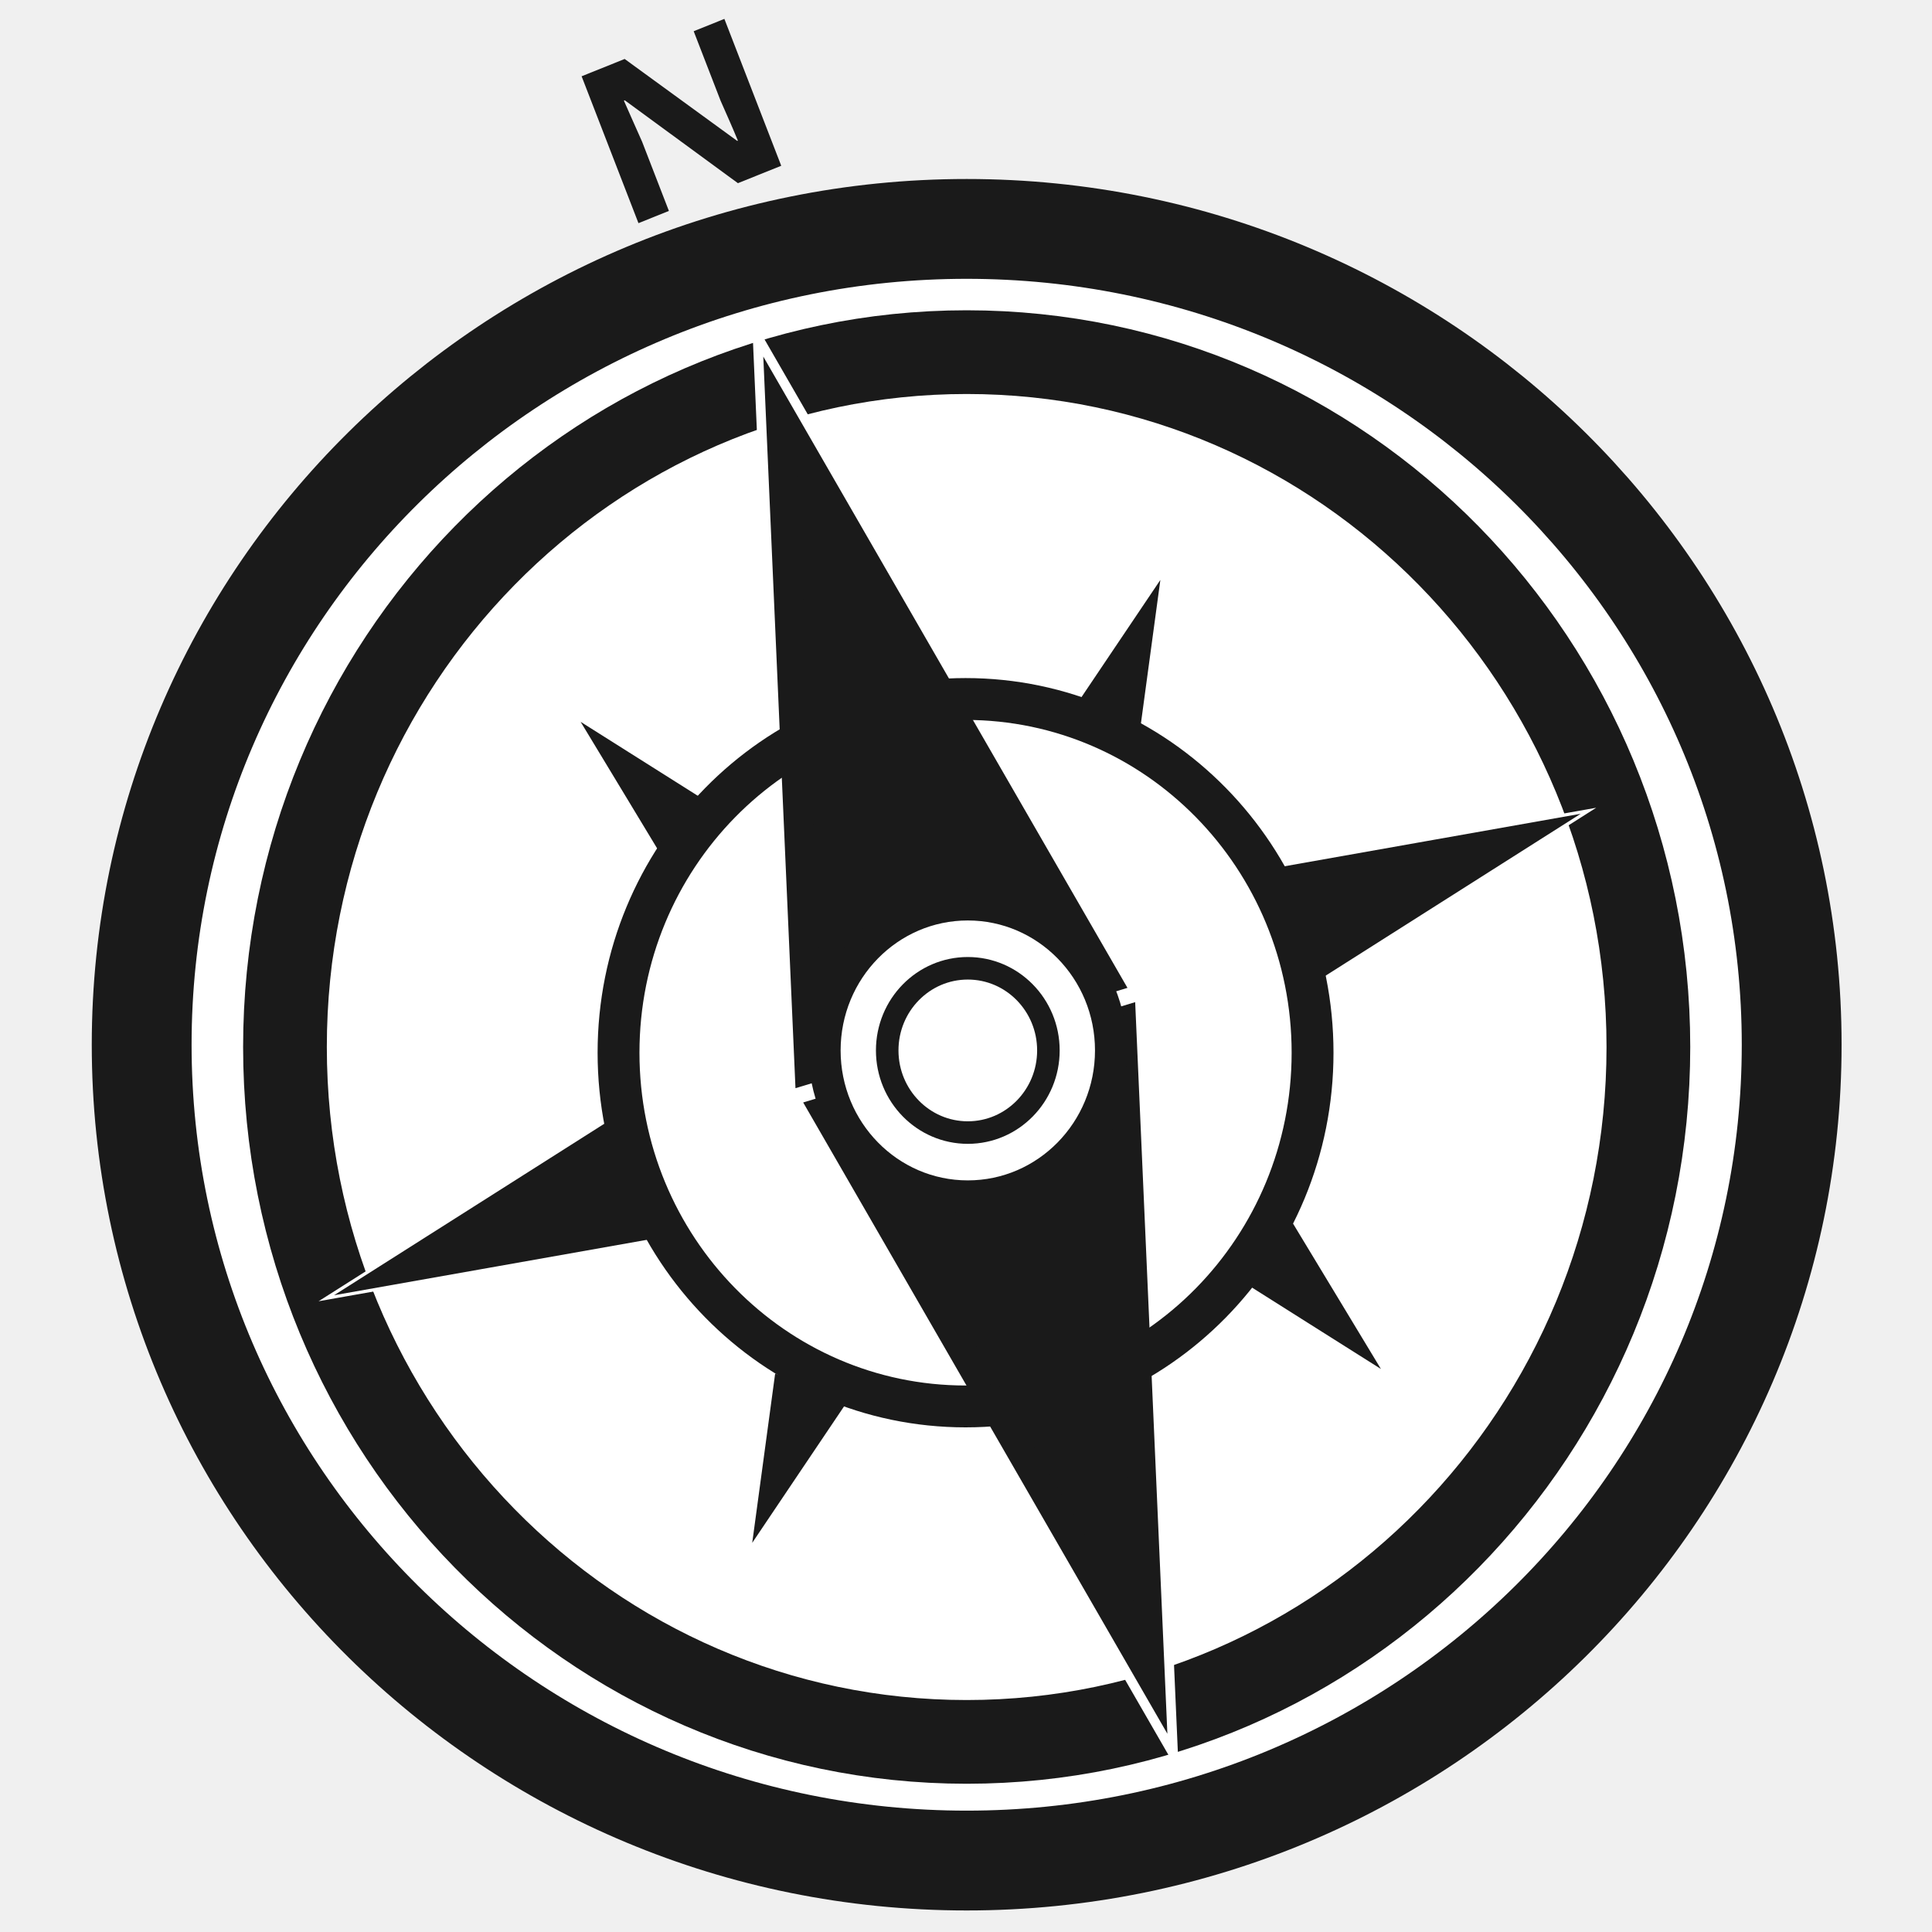
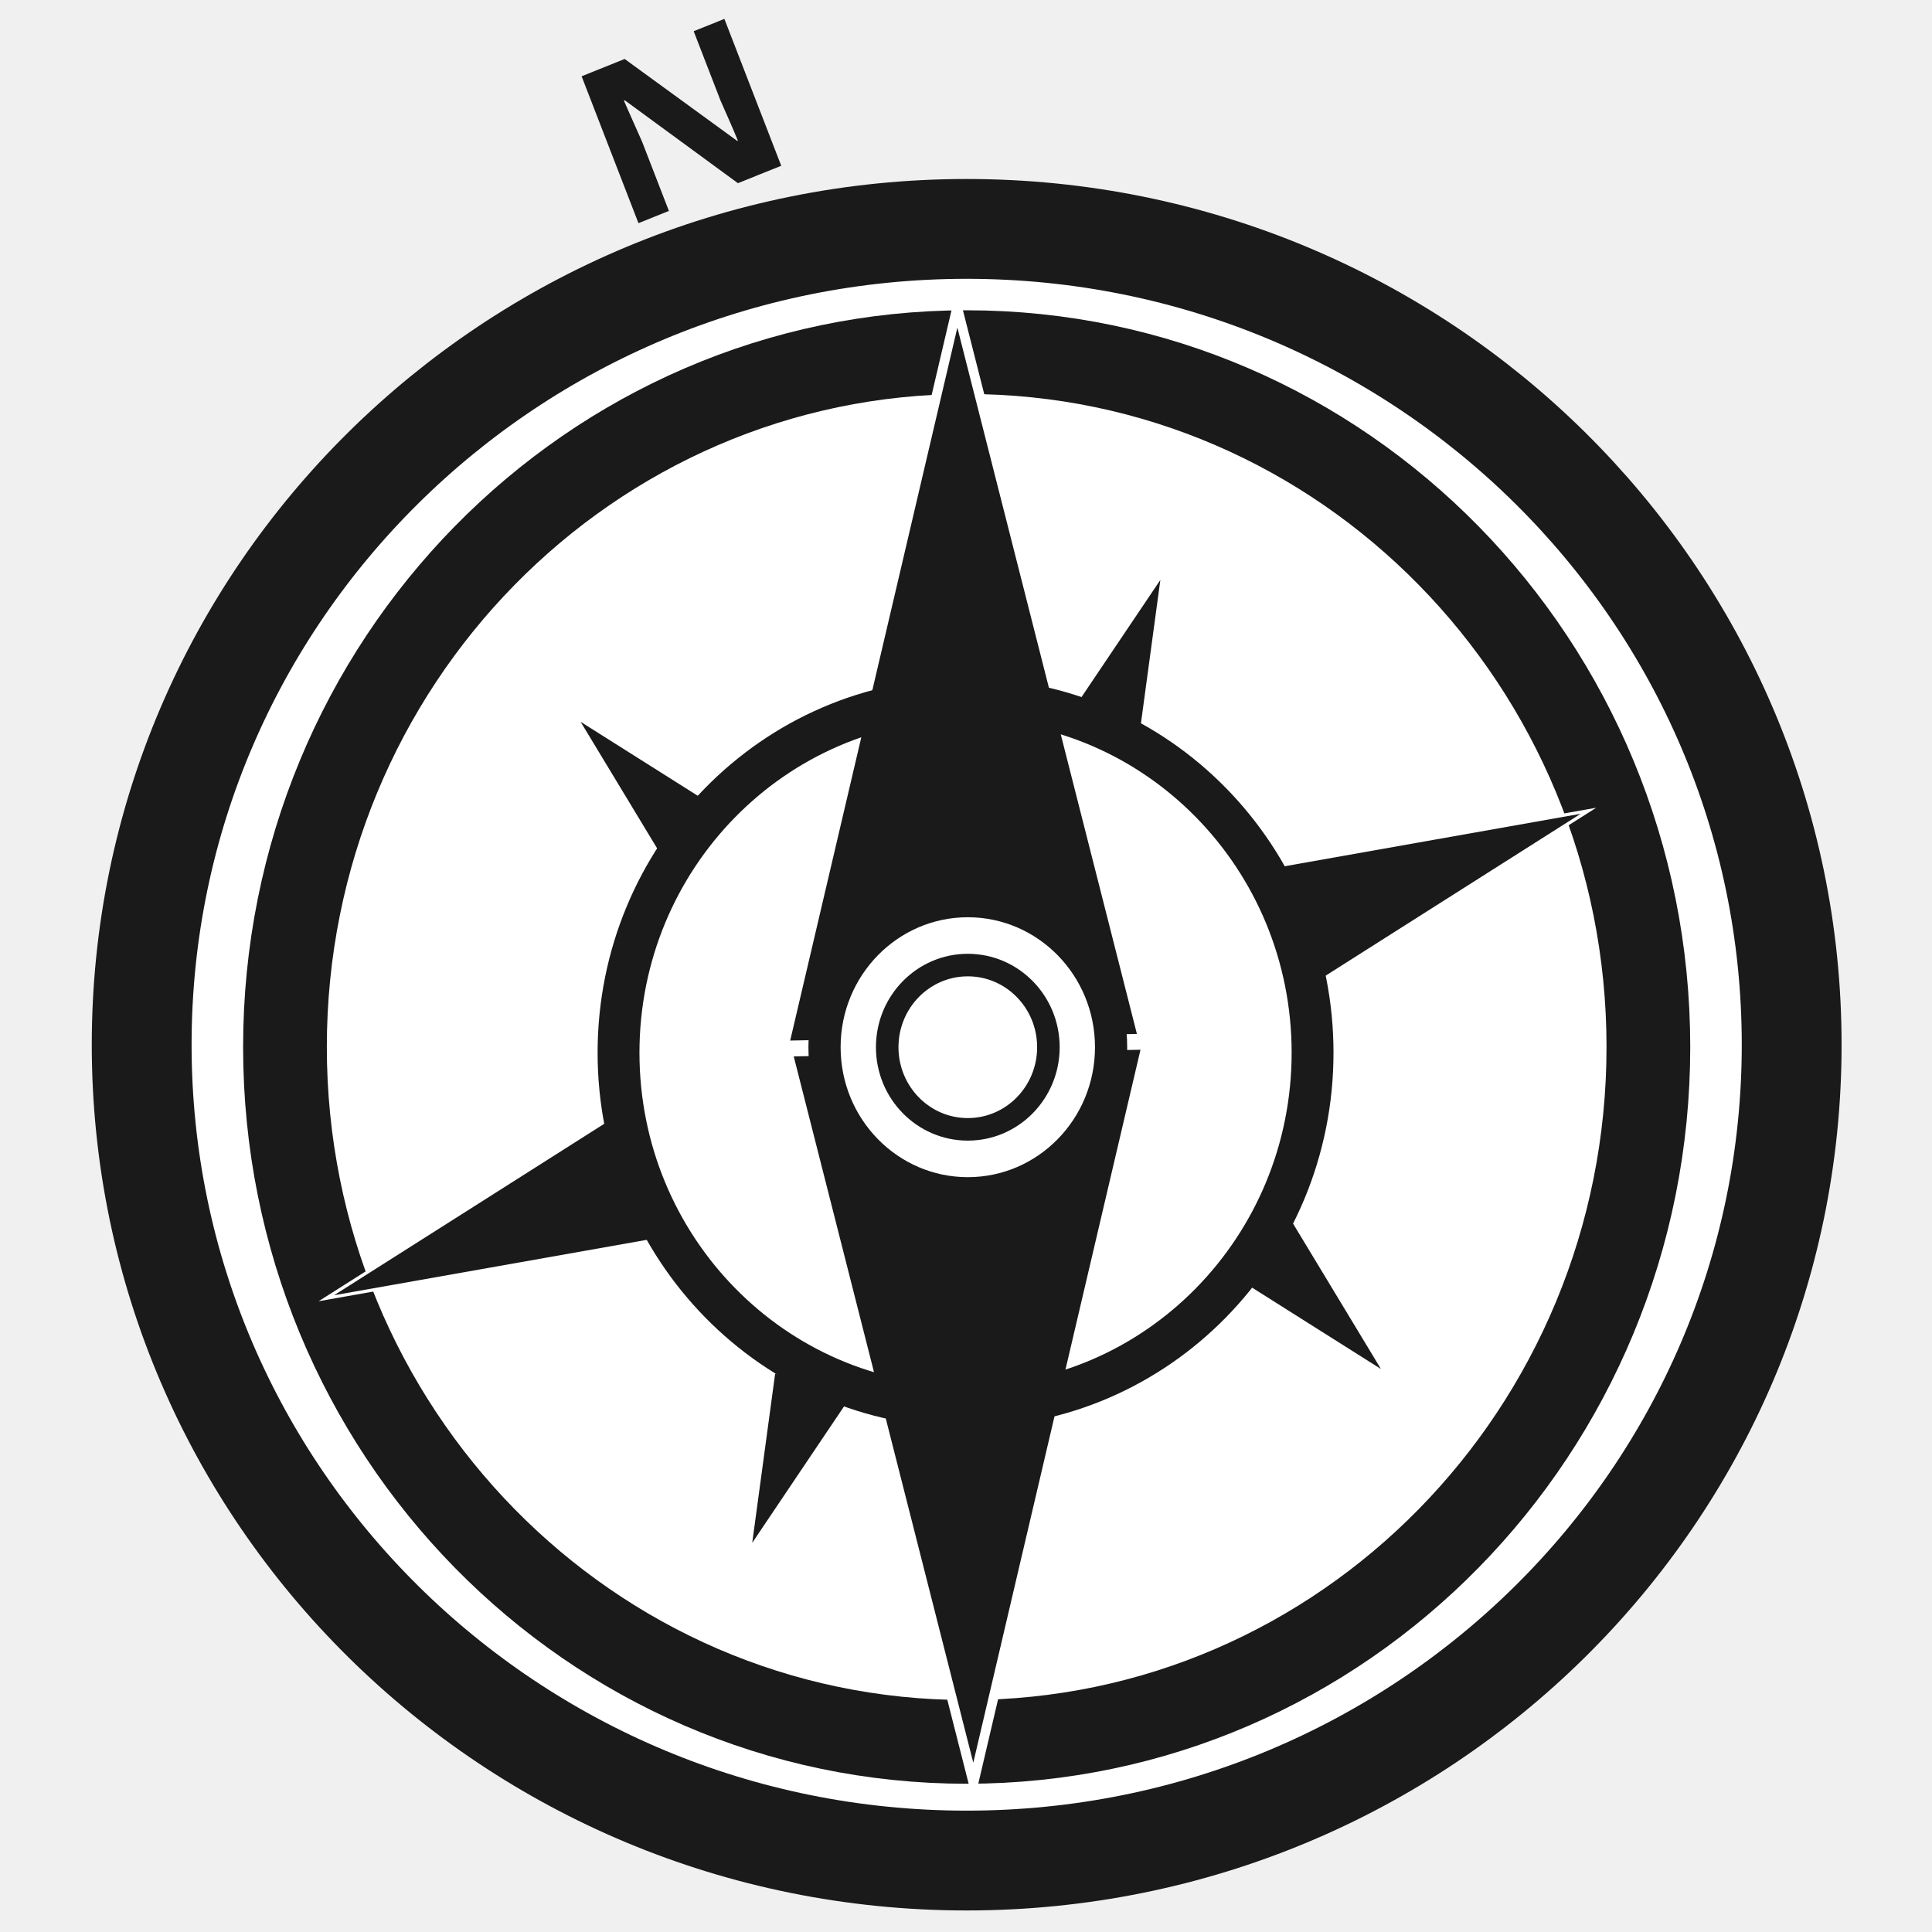
<svg xmlns="http://www.w3.org/2000/svg" id="avontuur" viewBox="0 0 600 600">
  <defs>
-     <style>.cls-1,.cls-2,.cls-8,.cls-9{fill:#fff;}.cls-1,.cls-2,.cls-7,.cls-8,.cls-9{stroke:#1a1a1a;}.cls-1,.cls-2,.cls-3,.cls-6,.cls-7,.cls-8,.cls-9{stroke-miterlimit:10;}.cls-1{stroke-width:31px;}.cls-2{stroke-width:26px;}.cls-3,.cls-4,.cls-5,.cls-6{fill:#1a1a1a;}.cls-3,.cls-6{stroke:#fff;}.cls-3{stroke-width:3px;}.cls-5{font-size:68.69px;font-family:Avenir-Black, Avenir;font-weight:800;}.cls-7{fill:none;stroke-width:13px;}.cls-8{stroke-width:10px;}.cls-9{stroke-width:7px;}</style>
+     <style>.cls-1,.cls-2,.cls-4,.cls-5{fill:#fff;}.cls-1,.cls-2,.cls-4,.cls-5,.cls-9{stroke:#1a1a1a;}.cls-1,.cls-2,.cls-3,.cls-4,.cls-5,.cls-8,.cls-9{stroke-miterlimit:10;}.cls-1{stroke-width:31px;}.cls-2{stroke-width:26px;}.cls-3,.cls-6,.cls-7,.cls-8{fill:#1a1a1a;}.cls-3,.cls-8{stroke:#fff;}.cls-3{stroke-width:3px;}.cls-4{stroke-width:10px;}.cls-5{stroke-width:7px;}.cls-7{font-size:68.69px;font-family:Avenir-Black, Avenir;font-weight:800;}.cls-9{fill:none;stroke-width:13px;}</style>
  </defs>
  <ellipse class="cls-1" cx="300.21" cy="324.45" rx="256.21" ry="253.36" />
  <ellipse class="cls-2" cx="300.21" cy="325.16" rx="211.71" ry="215.8" />
-   <polygon class="cls-3" points="300.57 325.36 353.95 309.23 359.13 426.86 364.31 544.5 305.75 442.99 247.19 341.49 300.57 325.36" />
-   <polygon class="cls-3" points="299.01 323.81 245.63 339.94 240.45 222.31 235.28 104.67 293.83 206.18 352.39 307.68 299.01 323.81" />
-   <polygon class="cls-4" points="342.07 228.26 330.91 223.86 345.63 201.98 360.36 180.1 356.8 206.38 353.24 232.66 342.07 228.26" />
-   <polygon class="cls-4" points="216.1 260.73 224.58 252.11 202.45 238.14 180.32 224.17 193.98 246.76 207.63 269.35 216.1 260.73" />
-   <polygon class="cls-4" points="393.08 388.59 384.6 397.2 406.73 411.18 428.86 425.15 415.21 402.56 401.55 379.97 393.08 388.59" />
-   <polygon class="cls-4" points="251.9 430.98 263.06 435.38 248.33 457.26 233.61 479.14 237.17 452.86 240.73 426.57 251.9 430.98" />
-   <text class="cls-5" transform="matrix(1.02, -0.41, 0.36, 0.93, 191.97, 71.84)">N</text>
-   <polygon class="cls-6" points="394.79 290.11 387.47 270.55 440.39 261.17 493.31 251.79 447.71 280.73 402.11 309.67 394.79 290.11" />
-   <polygon class="cls-6" points="199.86 364.87 207.18 384.43 154.26 393.81 101.34 403.18 146.94 374.25 192.53 345.31 199.86 364.87" />
-   <ellipse class="cls-7" cx="299.86" cy="326.93" rx="107.77" ry="109.85" />
-   <polygon class="cls-4" points="300.63 325.78 343.83 312.73 348.02 407.93 352.21 503.12 304.82 420.98 257.44 338.83 300.63 325.78" />
-   <polygon class="cls-4" points="299.37 324.53 256.17 337.58 251.98 242.39 247.79 147.19 295.18 229.34 342.56 311.48 299.37 324.53" />
-   <ellipse class="cls-8" cx="300.56" cy="326.22" rx="44.5" ry="45.36" />
-   <ellipse class="cls-9" cx="300.56" cy="326.22" rx="25.03" ry="25.51" />
+   <g id="naald">
+     <polygon class="cls-3" points="300.33 325.54 356.09 324.47 329.2 439.11 302.32 553.75 273.45 440.18 244.58 326.61 300.33 325.54" />
+     <polygon class="cls-3" points="299.25 323.63 243.5 324.69 270.38 210.06 297.26 95.42 326.13 208.99 355 322.56 299.25 323.63" />
+     <ellipse class="cls-4" cx="300.56" cy="325.22" rx="44.5" ry="45.36" />
+     <ellipse class="cls-5" cx="300.56" cy="325.22" rx="25.03" ry="25.51" />
+   </g>
+   <polygon class="cls-6" points="342.07 228.26 330.91 223.86 345.63 201.98 360.36 180.1 356.8 206.38 353.24 232.66 342.07 228.26" />
+   <polygon class="cls-6" points="216.1 260.73 224.58 252.11 202.45 238.14 180.32 224.17 193.98 246.76 207.63 269.35 216.1 260.73" />
+   <polygon class="cls-6" points="393.08 388.59 384.6 397.2 406.73 411.18 428.86 425.15 415.21 402.56 401.55 379.97 393.08 388.59" />
+   <polygon class="cls-6" points="251.9 430.98 263.06 435.38 248.33 457.26 233.61 479.14 237.17 452.86 240.73 426.57 251.9 430.98" />
+   <text class="cls-7" transform="matrix(1.02, -0.41, 0.36, 0.93, 191.97, 71.84)">N</text>
+   <polygon class="cls-8" points="394.79 290.11 387.47 270.55 440.39 261.17 493.31 251.79 447.71 280.73 402.11 309.67 394.79 290.11" />
+   <polygon class="cls-8" points="199.86 364.87 207.18 384.43 154.26 393.81 101.34 403.18 146.94 374.25 192.53 345.31 199.86 364.87" />
+   <ellipse class="cls-9" cx="299.86" cy="326.93" rx="107.77" ry="109.85" />
</svg>
